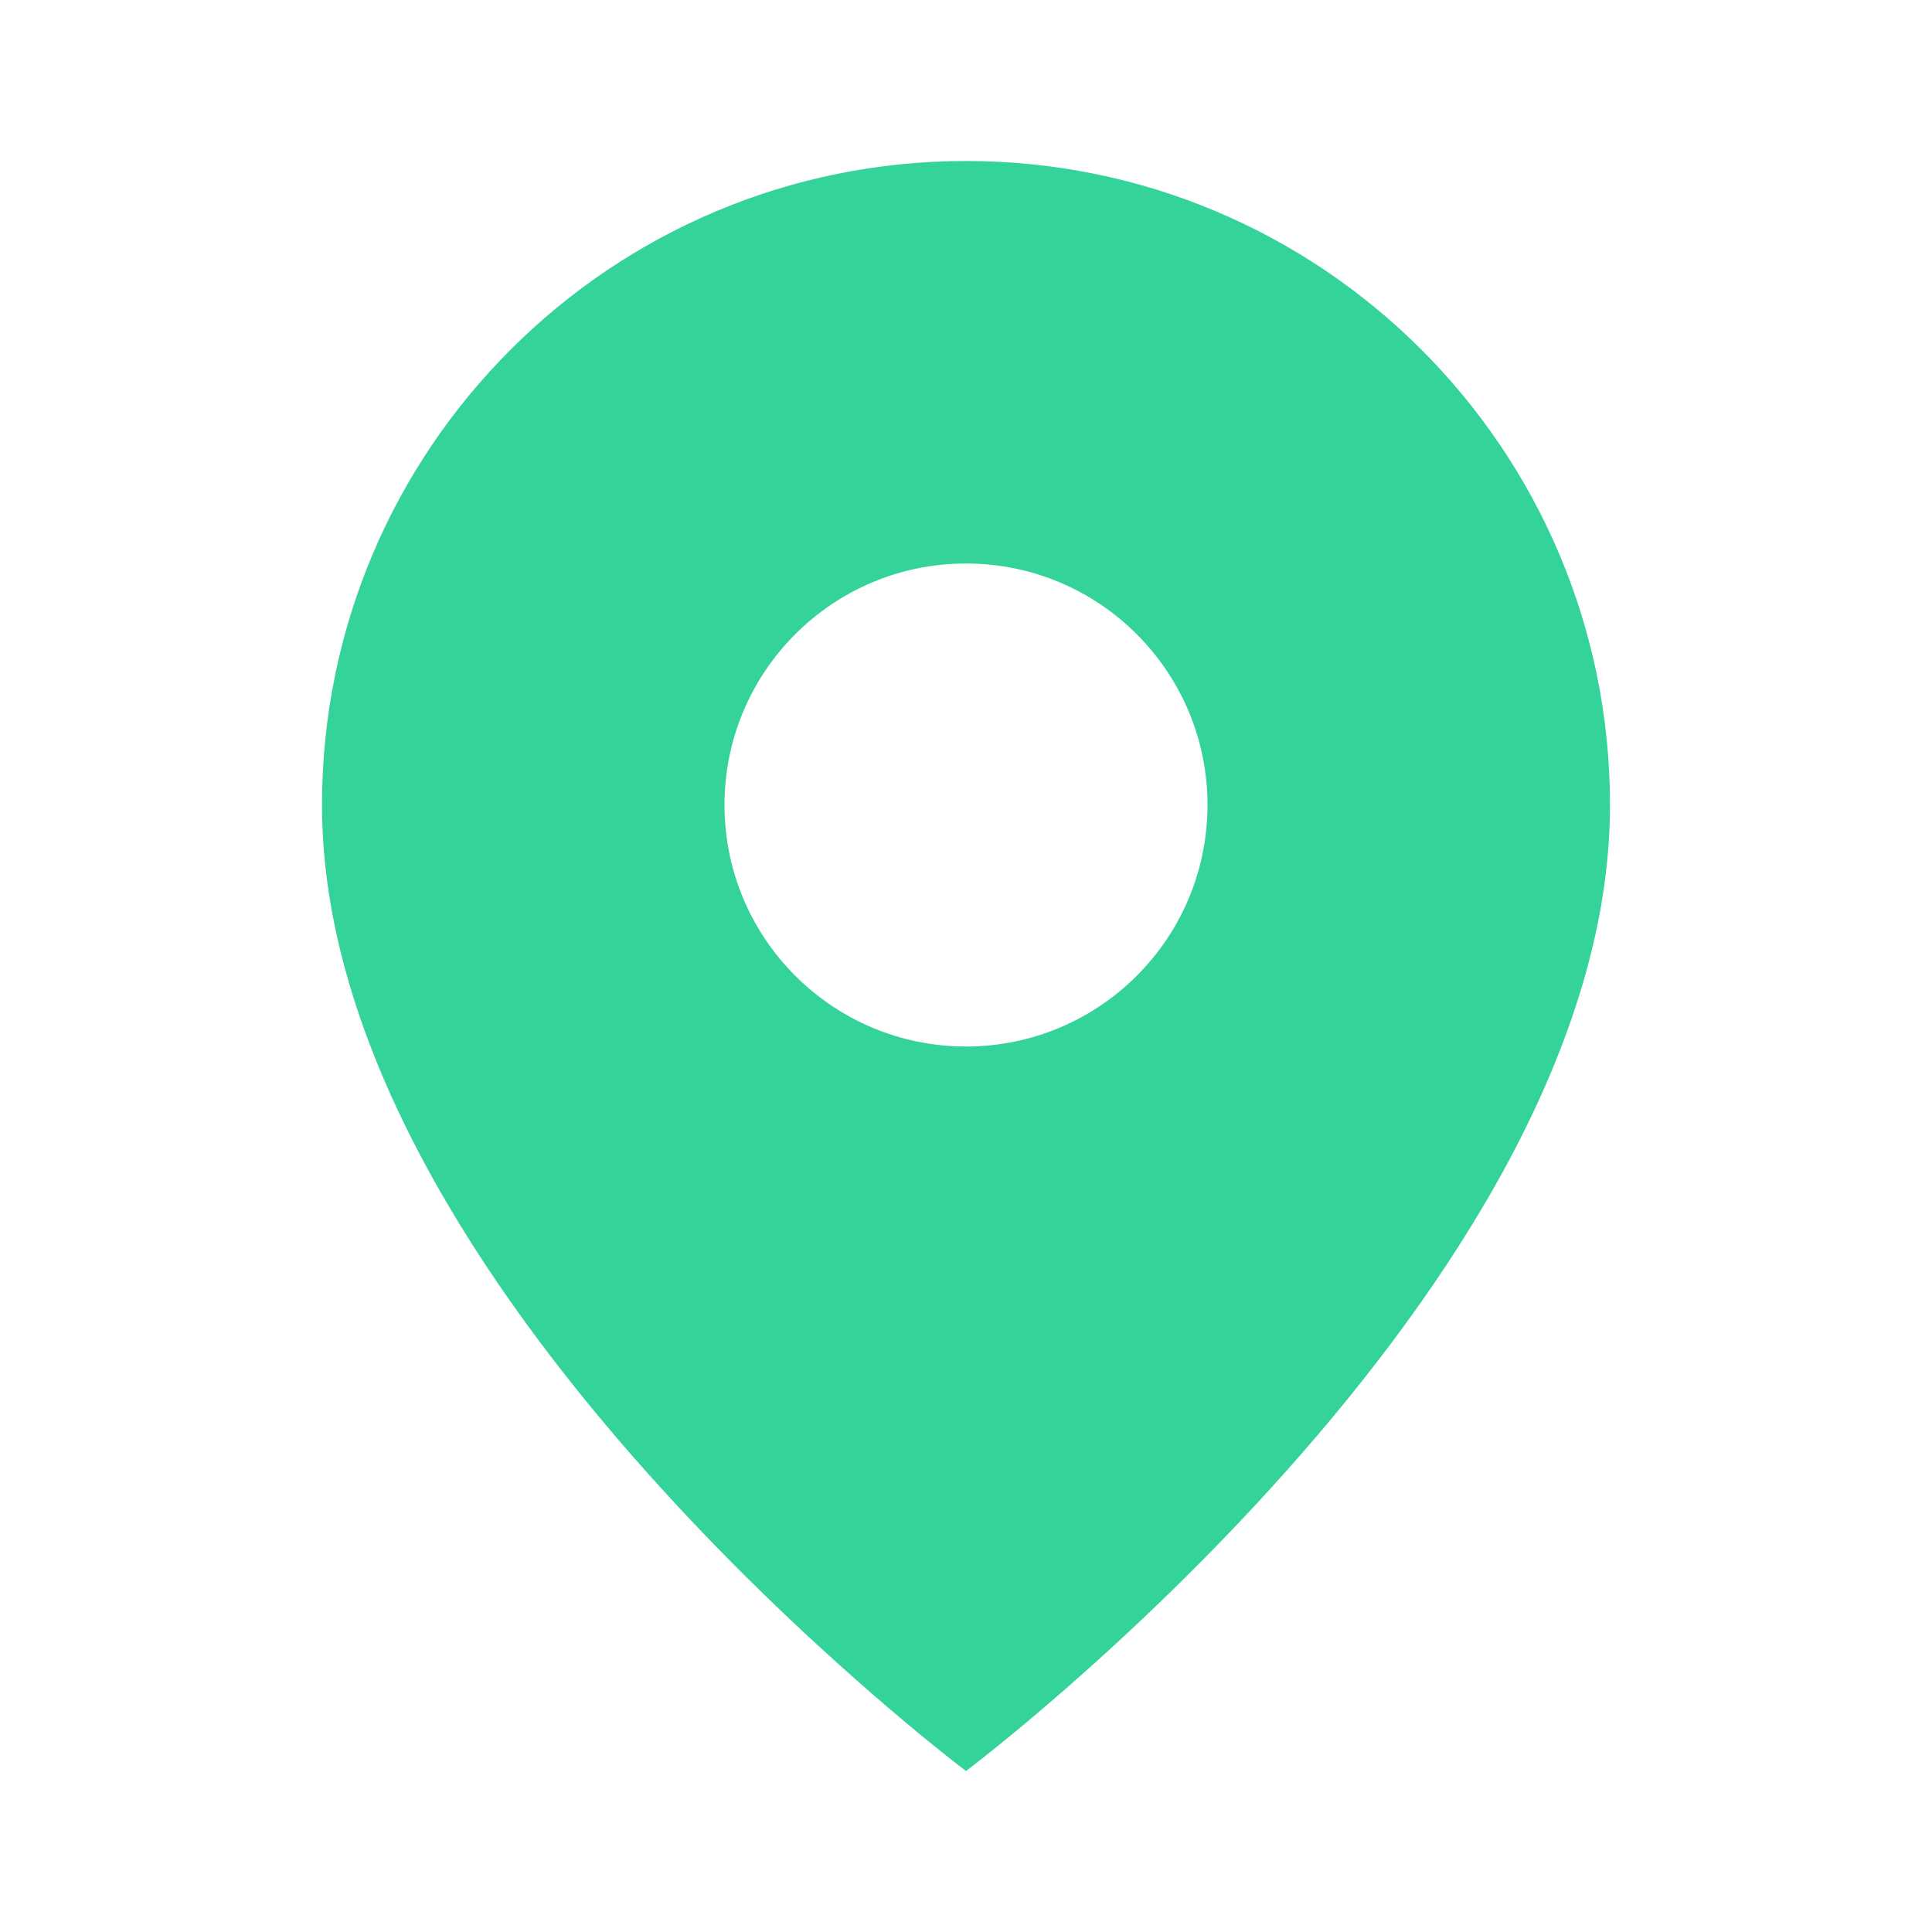
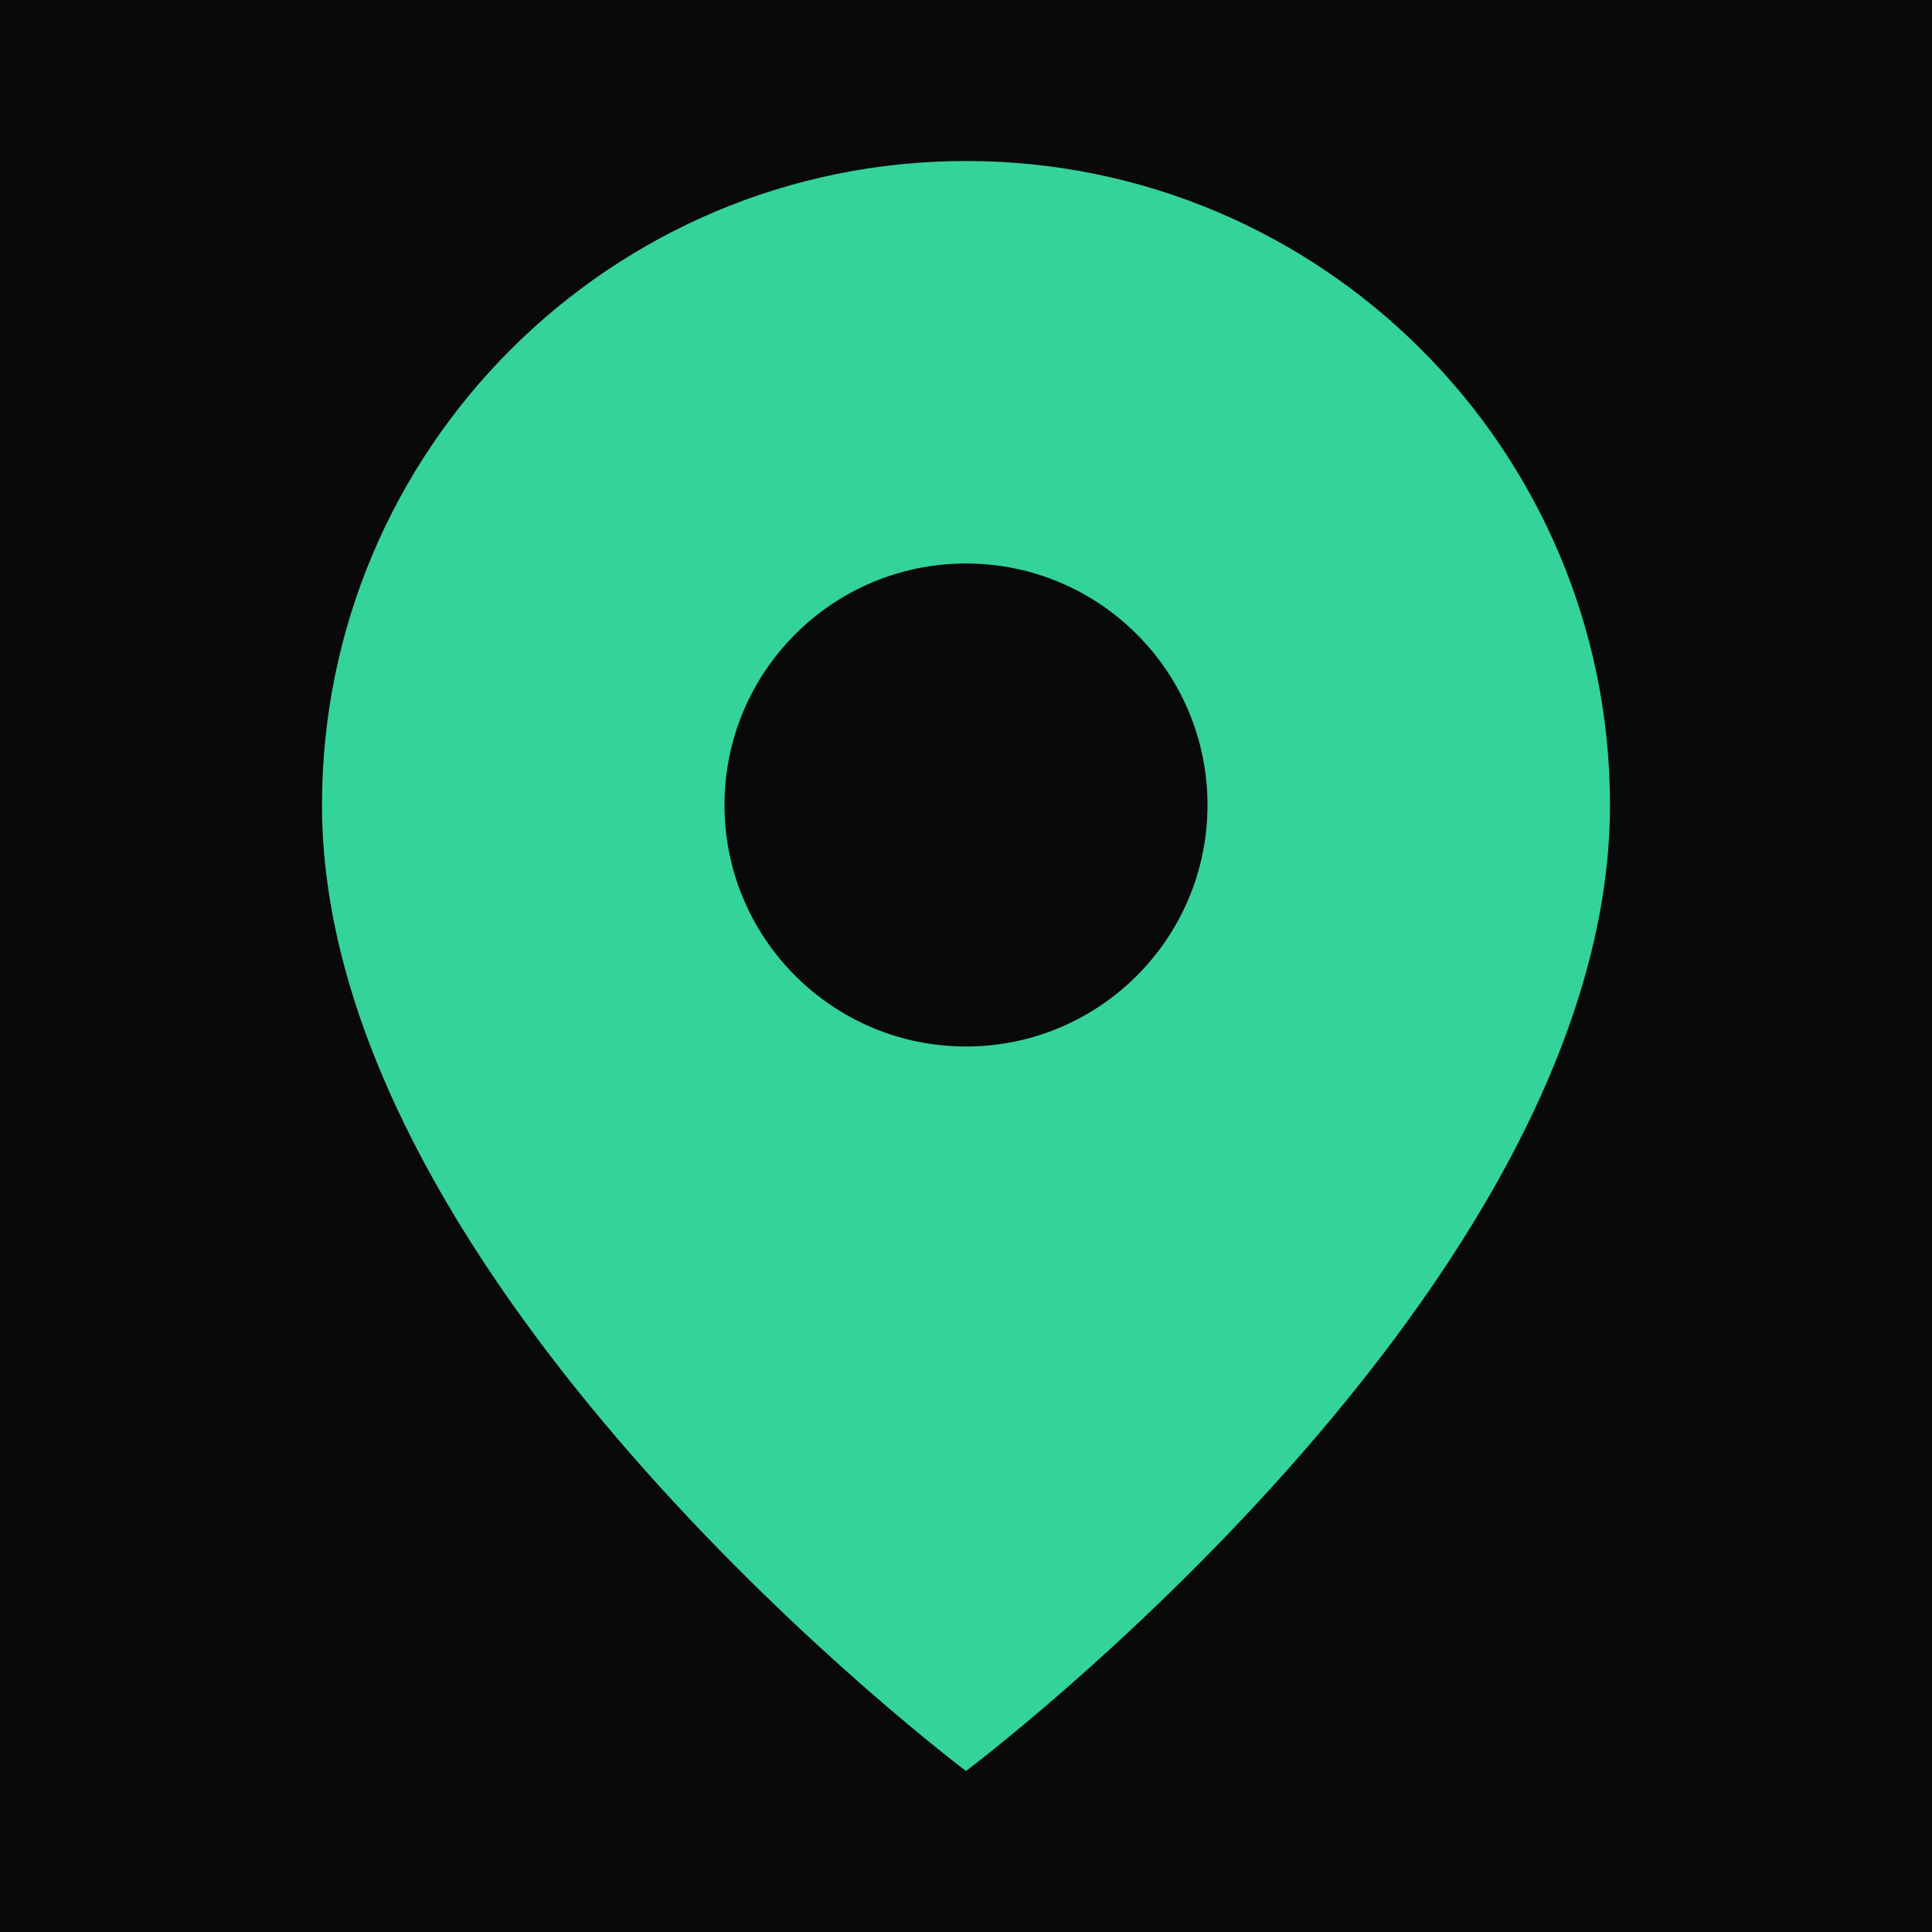
<svg xmlns="http://www.w3.org/2000/svg" viewBox="0 0 24 24" width="32" height="32">
+   <rect width="24" height="24" fill="#09090b" />
  <path fill="#34d399" fill-rule="evenodd" d="M20 10c0 6-8 12-8 12s-8-6-8-12a8 8 0 0 1 16 0Z            M15 10a3 3 0 1 0-6 0 3 3 0 0 0 6 0Z" />
</svg>
